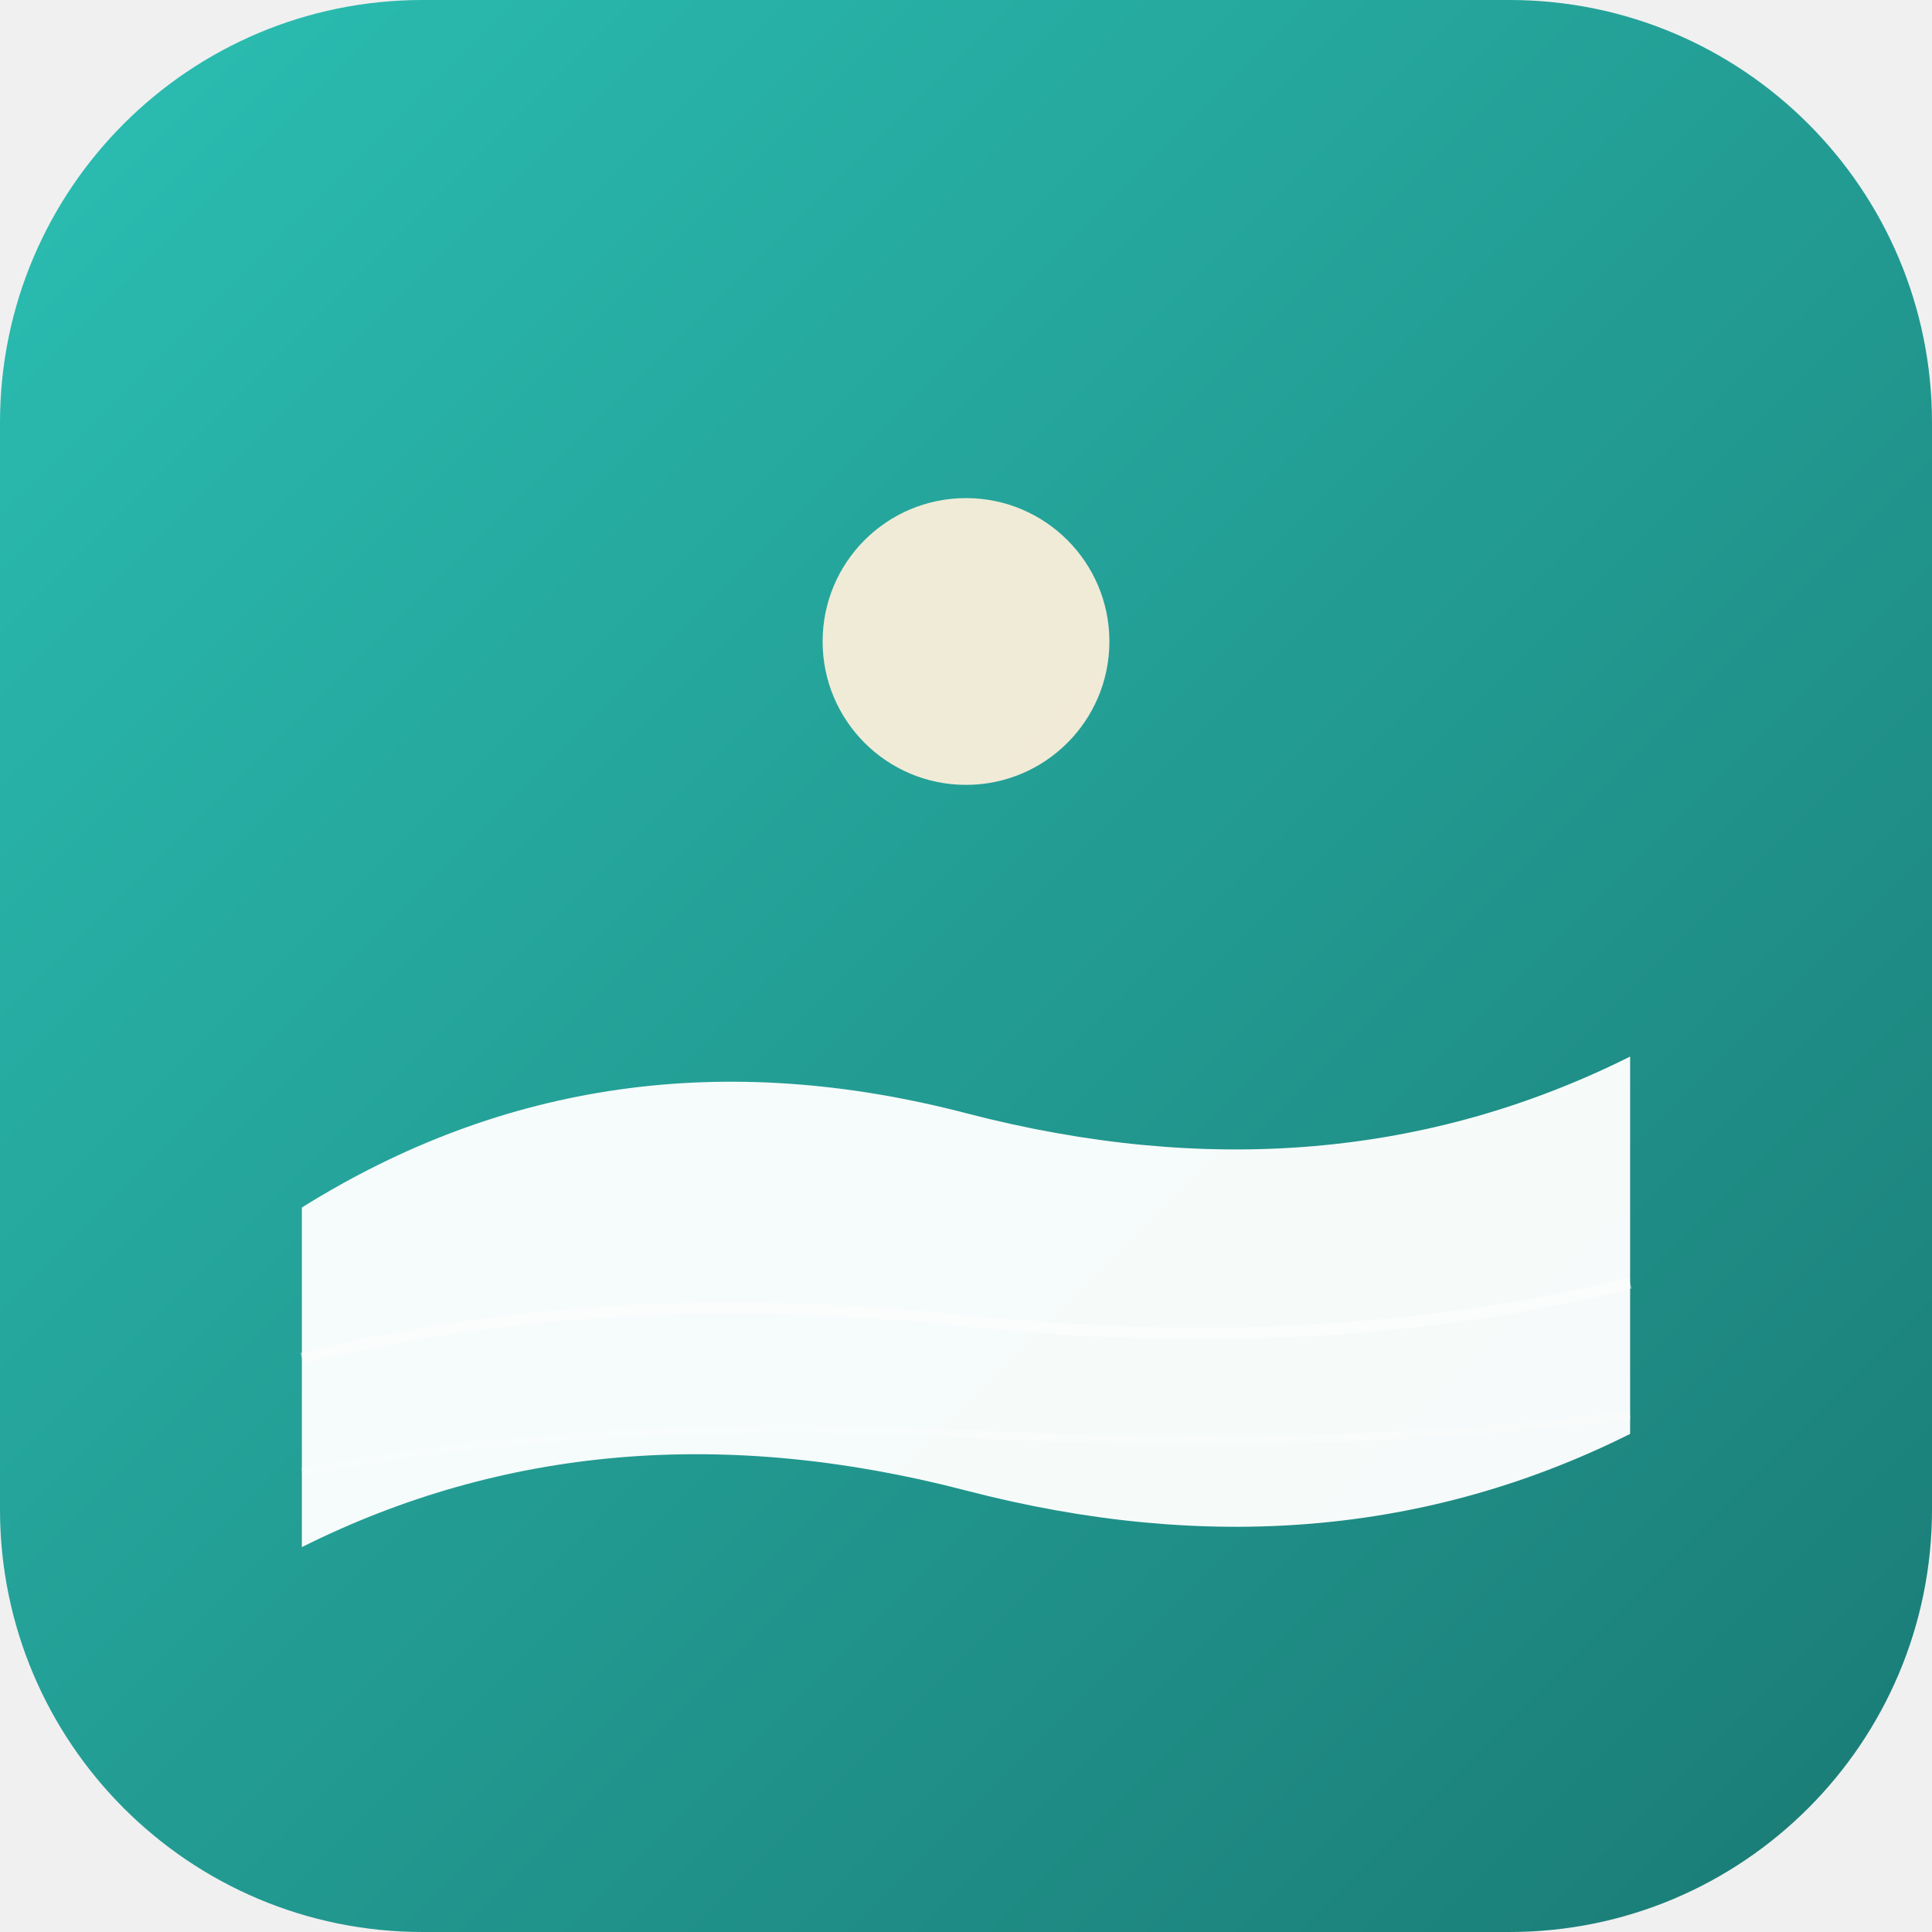
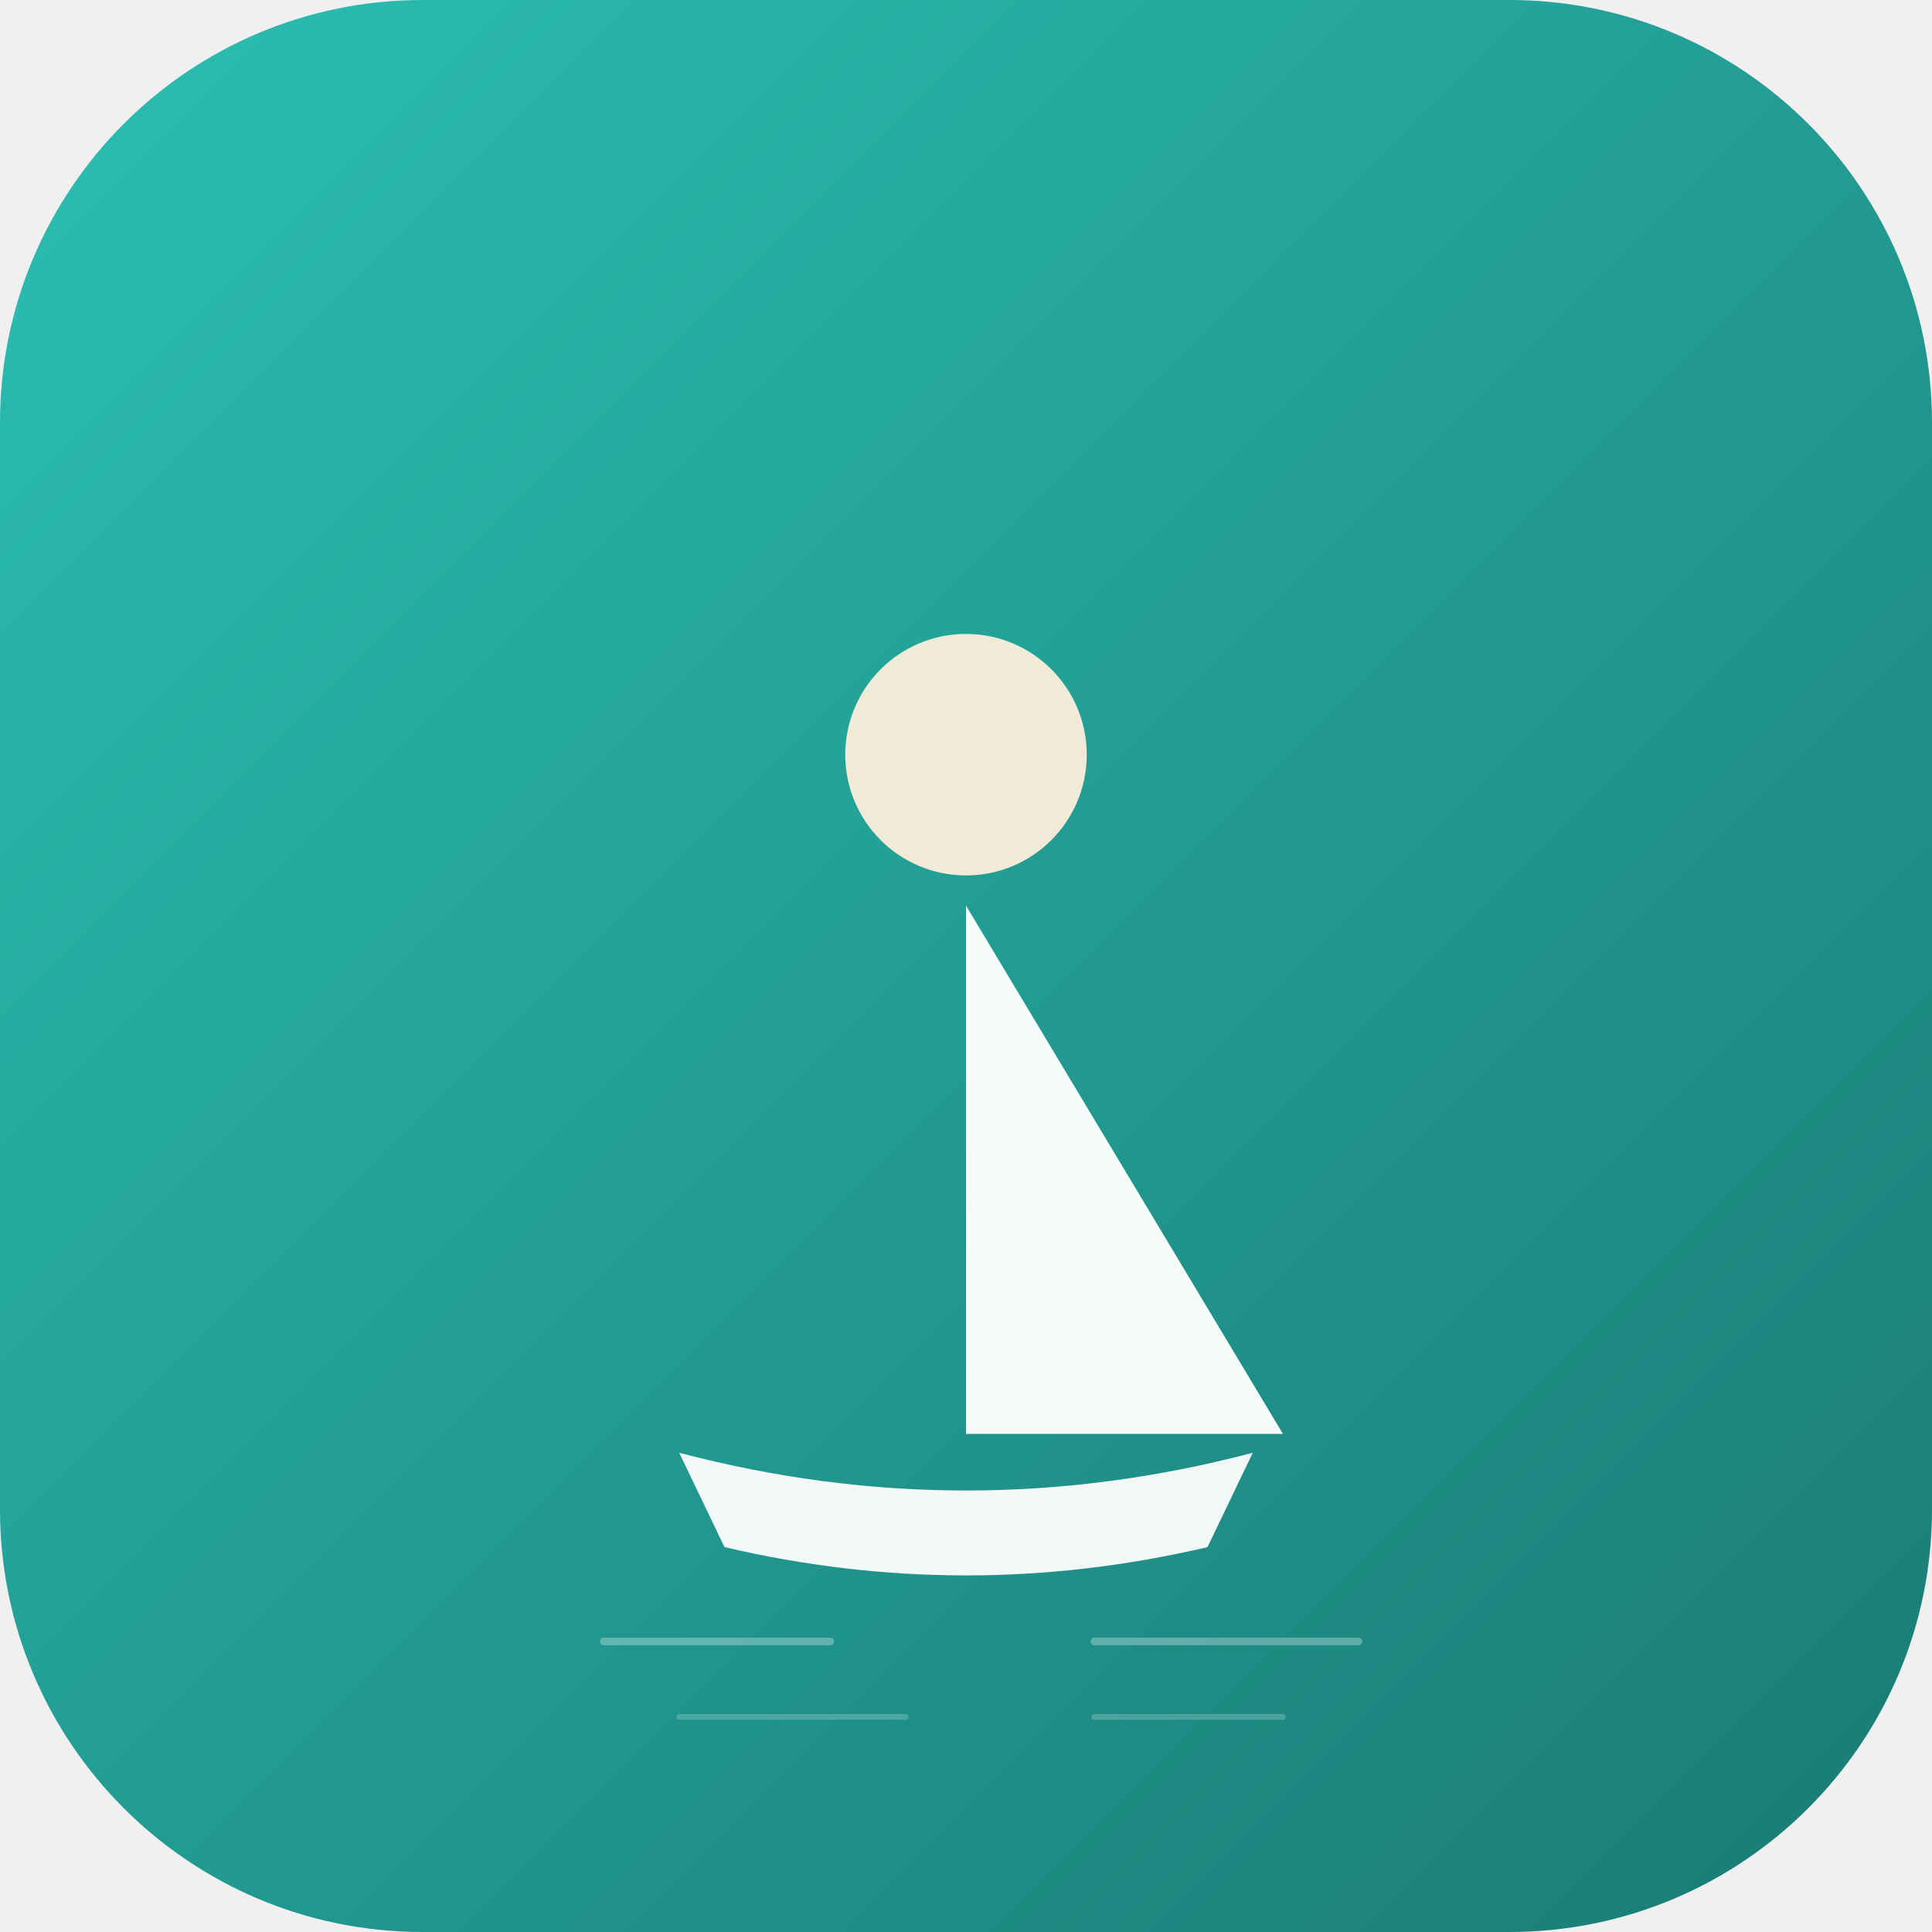
<svg xmlns="http://www.w3.org/2000/svg" viewBox="0 0 512 512" width="512" height="512">
  <defs>
    <linearGradient id="sandalGradient" x1="0%" y1="0%" x2="100%" y2="100%">
      <stop offset="0%" stop-color="#2BBFB3" />
      <stop offset="100%" stop-color="#1A7A74" />
    </linearGradient>
+     <linearGradient id="waterGradient" x1="0%" y1="0%" x2="0%" y2="100%">
+       <stop offset="0%" stop-color="#FFFFFF" stop-opacity="0.4" />
+       <stop offset="100%" stop-color="#FFFFFF" stop-opacity="0.15" />
+     </linearGradient>
  </defs>
  <rect width="512" height="512" rx="112" fill="url(#sandalGradient)" />
-   <circle cx="256" cy="170" r="38" fill="#FAEEDA" opacity="0.95" />
-   <path d="M80 320 Q160 270 256 295 Q352 320 432 280 L432 380 Q352 420 256 395 Q160 370 80 410 Z" fill="white" opacity="0.96" />
-   <path d="M80 360 Q160 340 256 350 Q352 360 432 340" stroke="white" stroke-width="3" fill="none" opacity="0.5" />
-   <path d="M80 390 Q160 375 256 380 Q352 385 432 375" stroke="white" stroke-width="2" fill="none" opacity="0.3" />
+   <circle cx="256" cy="200" r="32" fill="#FAEEDA" opacity="0.95" />
+   <path d="M 256 240 L 256 380 L 340 380 Z" fill="white" opacity="0.96" />
+   <path d="M 180 385 Q 256 405 332 385 L 320 410 Q 256 425 192 410 Z" fill="white" opacity="0.94" />
+   <line x1="160" y1="435" x2="220" y2="435" stroke="white" stroke-width="2" opacity="0.3" stroke-linecap="round" />
+   <line x1="290" y1="435" x2="360" y2="435" stroke="white" stroke-width="2" opacity="0.3" stroke-linecap="round" />
+   <line x1="180" y1="455" x2="240" y2="455" stroke="white" stroke-width="1.5" opacity="0.2" stroke-linecap="round" />
+   <line x1="290" y1="455" x2="340" y2="455" stroke="white" stroke-width="1.5" opacity="0.2" stroke-linecap="round" />
</svg>
